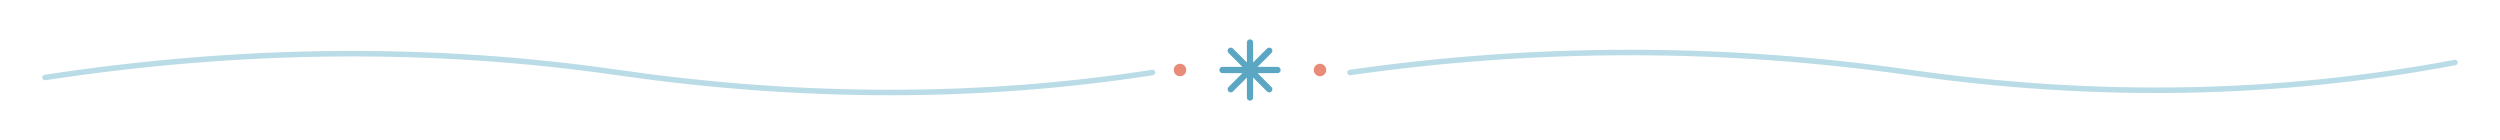
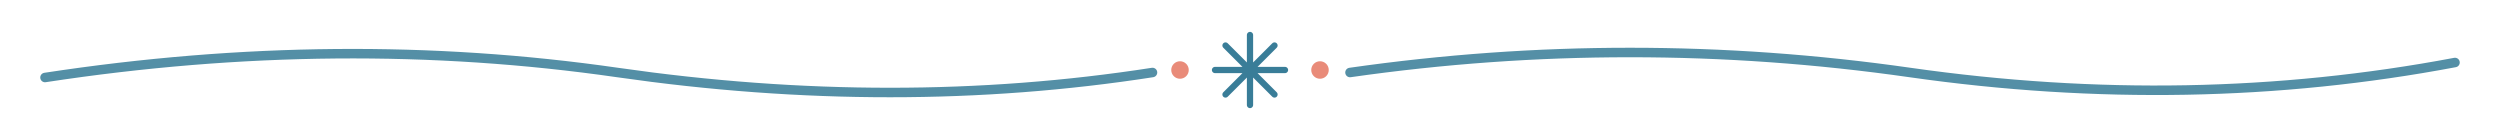
<svg xmlns="http://www.w3.org/2000/svg" width="1000" height="56" viewBox="0 0 1000 56" role="img" aria-labelledby="title">
-   <path d="M18 31Q136 13 247 29T461 29M540 29Q652 13 764 29T982 25" fill="none" stroke="#B9DCE7" stroke-width="2.2" stroke-linecap="round" />
-   <g transform="translate(500 28)" fill="none" stroke="#5BA6C2" stroke-width="2.5" stroke-linecap="round">
-     <path d="M-11 0H11 M0 -11V11 M-7.7 -7.7L7.7 7.7 M-7.7 7.7L7.7 -7.7" />
+   <path d="M18 31Q136 13 247 29T461 29M540 29Q652 13 764 29T982 25" fill="none" stroke="#548FA6" stroke-width="3.8" stroke-linecap="round" />
+   <g transform="translate(500 28)" fill="none" stroke="#397D98" stroke-width="2.5" stroke-linecap="round">
+     <path d="M-14 0H14 M0 -14V14 M-9.8 -9.8L9.8 9.8 M-9.8 9.8L9.8 -9.8" />
  </g>
-   <circle cx="472" cy="28" r="2.5" fill="#E98B79" />
-   <circle cx="528" cy="28" r="2.5" fill="#E98B79" />
+   <circle cx="472" cy="28" r="3.5" fill="#E98B79" />
+   <circle cx="528" cy="28" r="3.5" fill="#E98B79" />
</svg>
